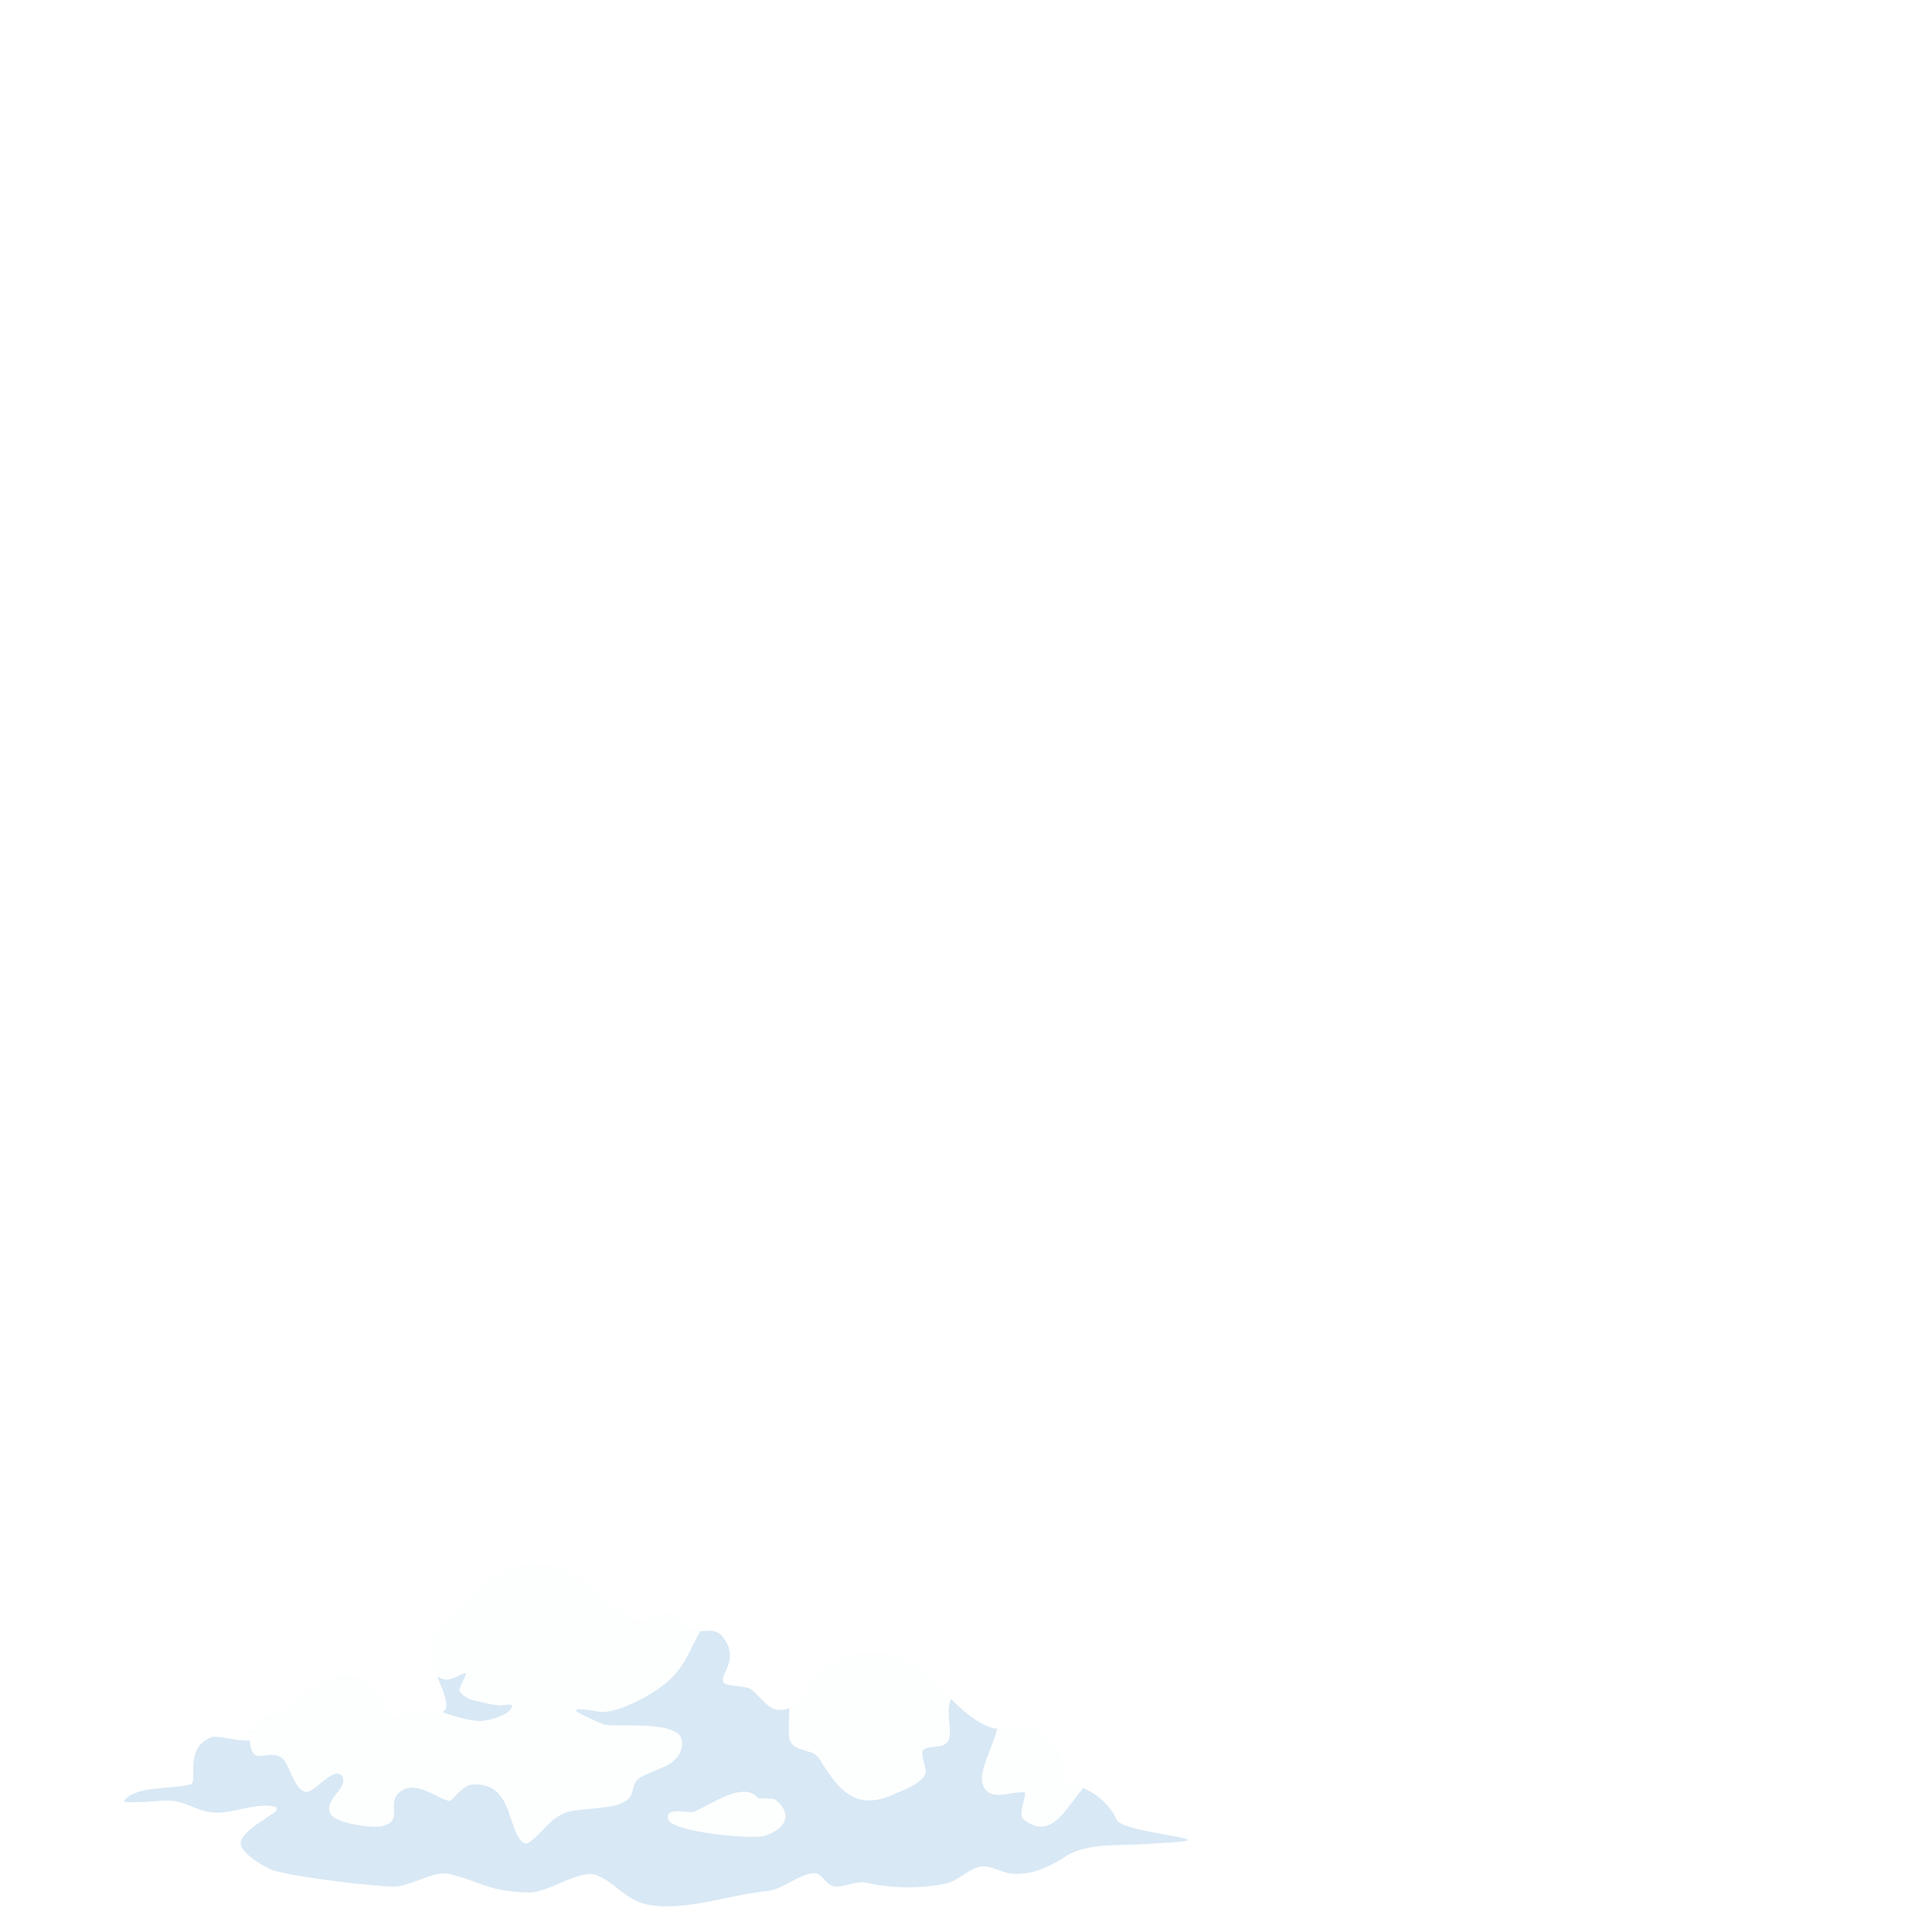
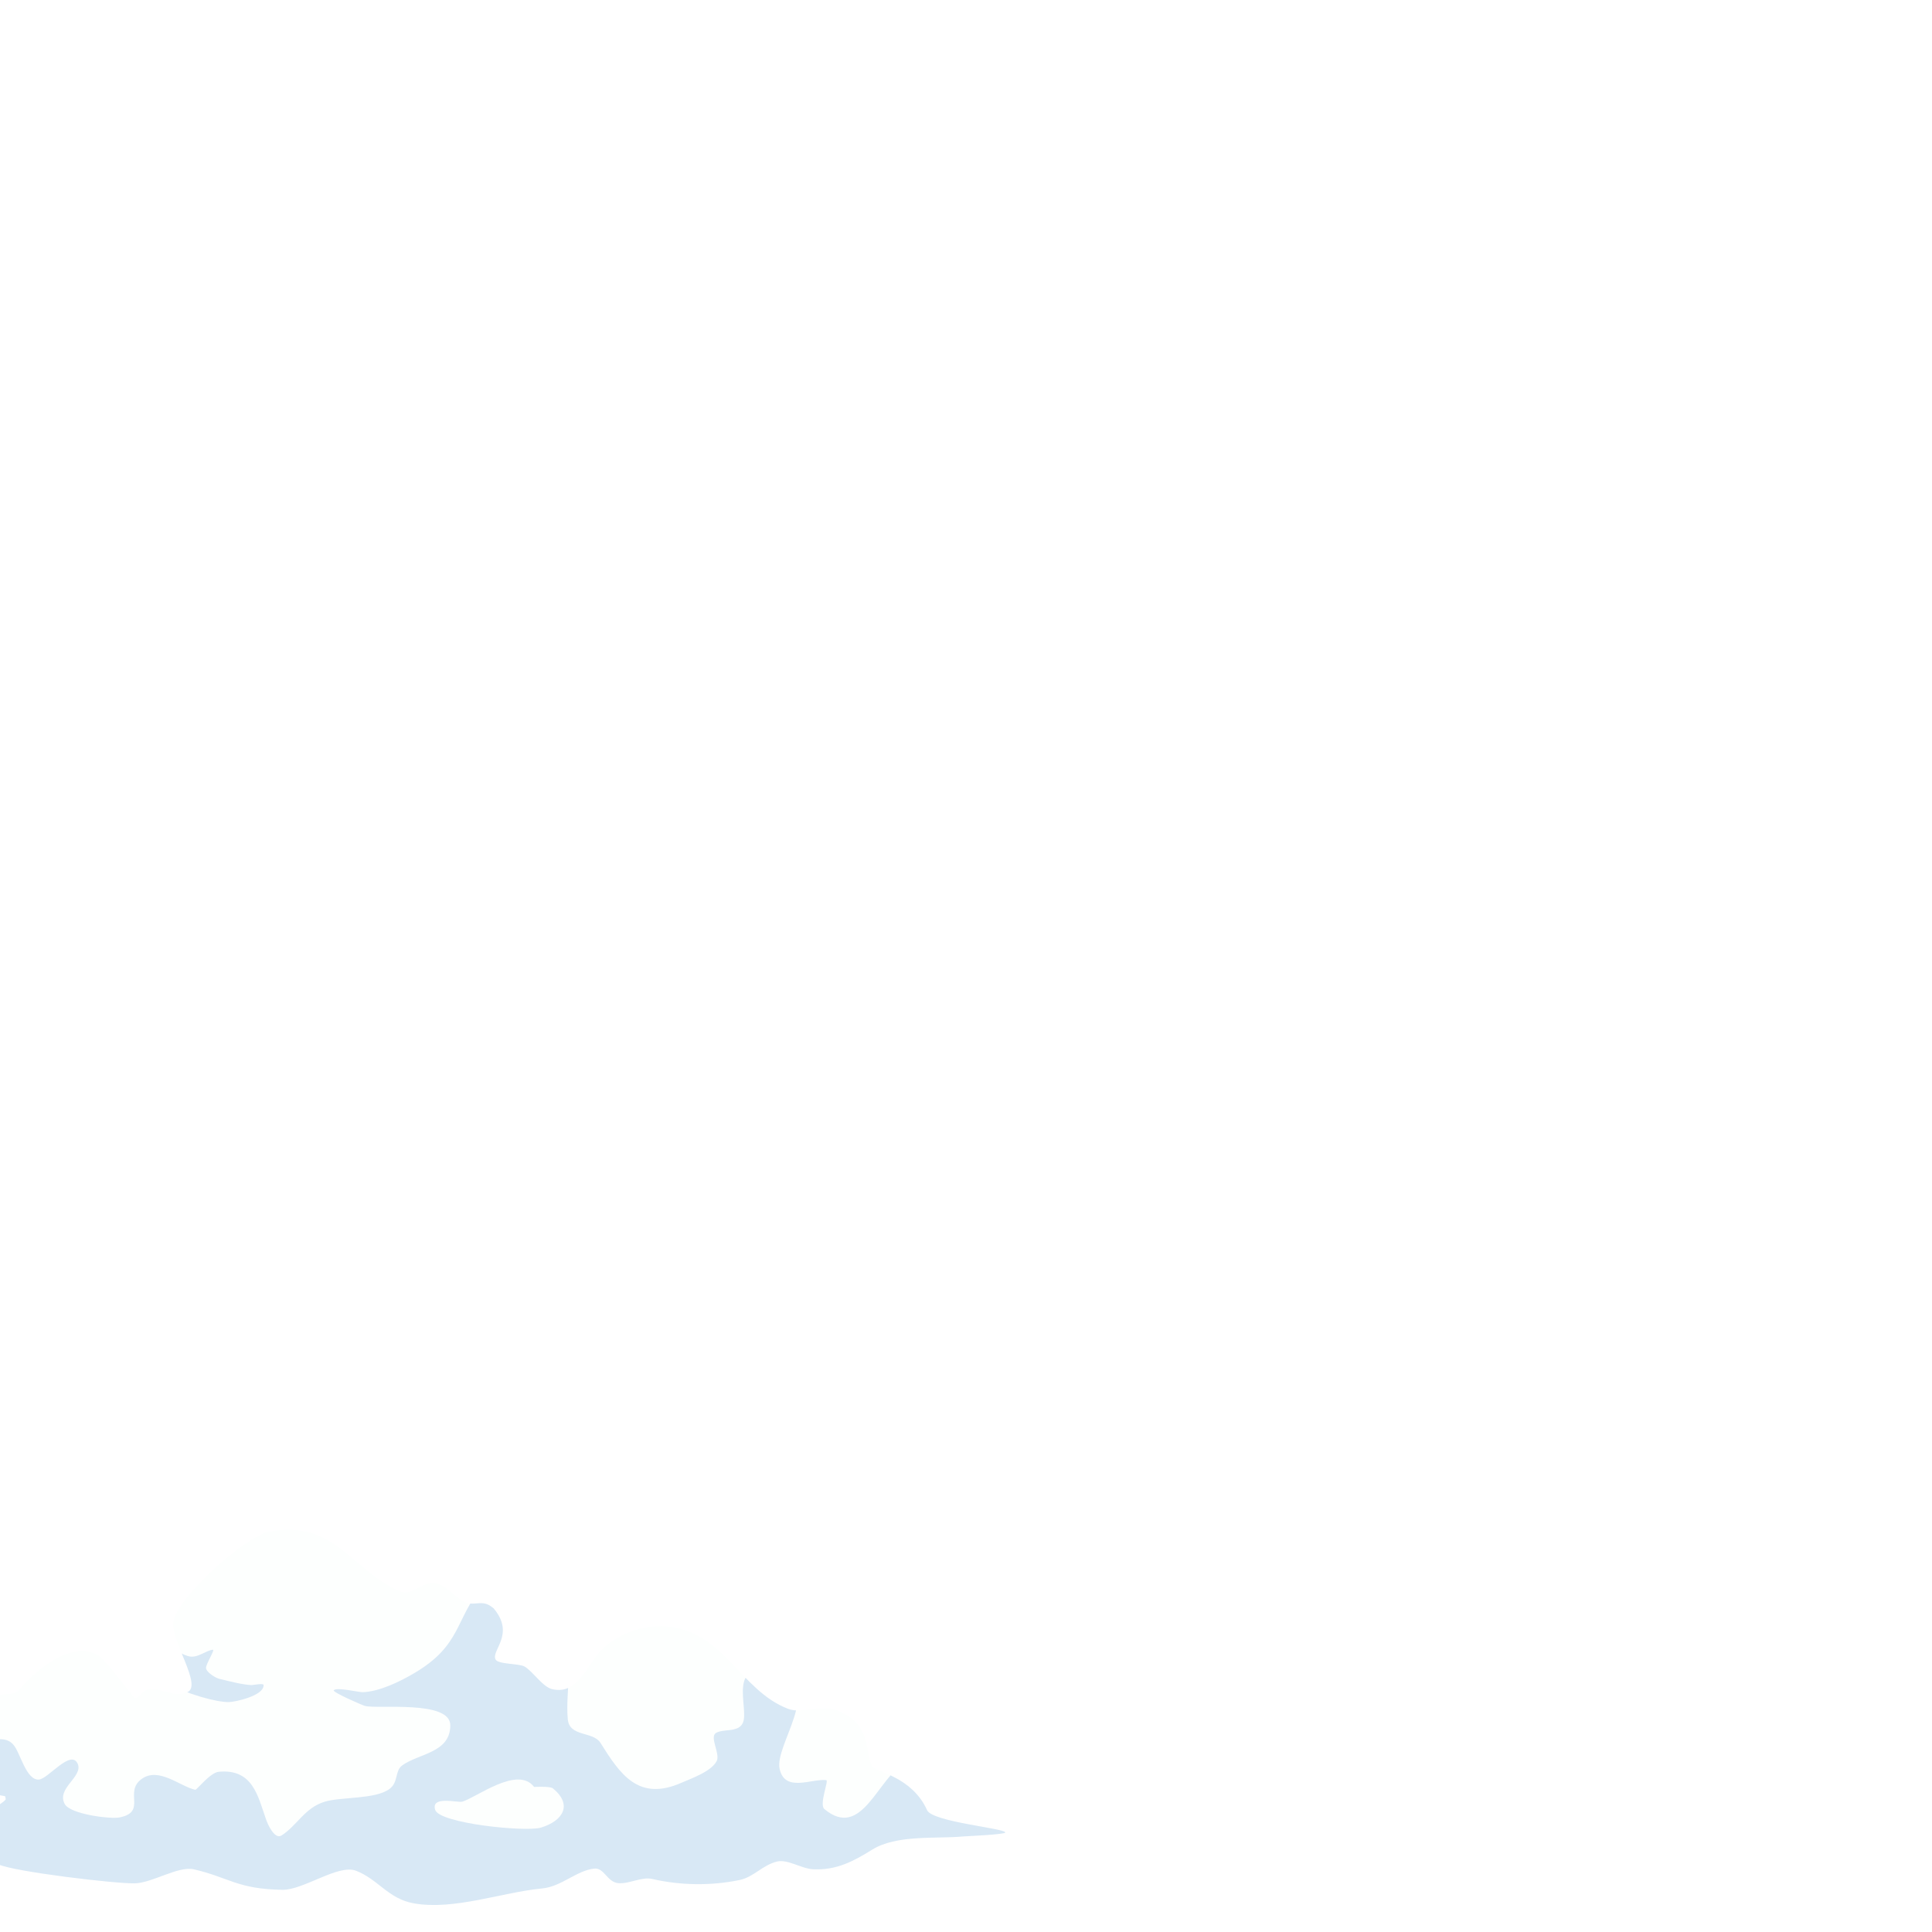
<svg xmlns="http://www.w3.org/2000/svg" width="1080" zoomAndPan="magnify" viewBox="0 0 810 810" height="1080" preserveAspectRatio="xMidYMid meet" version="1.0">
  <defs>
-     <clipPath id="99160f9acc">
-       <path d="M 52 655 L 498.141 655 L 498.141 800 L 52 800 Z M 52 655 " clip-rule="nonzero" />
+     <clipPath id="0d0c1ff496">
+       <path d="M 0 641 L 421.605 641 L 421.605 799 L 0 799 Z M 0 641 " clip-rule="nonzero" />
    </clipPath>
-     <clipPath id="168873d082">
-       <path d="M 165 686 L 215 686 L 215 722 L 165 722 Z M 165 686 " clip-rule="nonzero" />
+     <clipPath id="387ea9a409">
+       <path d="M 56 675 L 111 675 L 111 714 L 56 714 Z M 56 675 " clip-rule="nonzero" />
    </clipPath>
-     <clipPath id="643d8da172">
-       <path d="M 107.594 727.605 C 106.535 732.801 91.887 726.836 88.344 728.41 C 76.645 733.582 83.496 747.012 79.832 748.113 C 72.984 750.195 57.391 748.504 52.312 754.645 C 51.133 756.148 56.207 755.426 58.098 755.52 C 63.18 755.758 68.379 754.254 73.453 755.141 C 79.246 756.16 84.086 759.863 90.234 759.957 C 99.09 760.102 107.008 755.566 115.633 757.543 C 116.219 757.699 115.863 758.16 116.105 758.574 C 116.691 759.922 102.281 766.562 100.98 772.125 C 100.035 776.457 110.312 782.406 113.5 783.77 C 119.879 786.574 157.801 791.094 165.363 790.965 C 172.094 790.844 182.016 784.207 188.043 785.602 C 201.391 788.703 204.582 793.164 221.828 793.438 C 229.859 793.566 243.211 783.496 249.941 786.137 C 258.449 789.414 262.23 796.918 272.152 798.645 C 287.625 801.316 305.699 794.383 321.059 792.918 C 328.5 792.219 334.285 785.969 341.02 785.32 C 344.801 784.965 345.867 790.441 350.117 790.879 C 354.137 791.309 359.098 788.348 363.113 789.285 C 373.508 791.699 385.32 792.027 396.539 789.672 C 401.859 788.574 405.285 783.957 410.84 782.609 C 414.852 781.641 420.168 785.367 424.656 785.578 C 433.637 786.004 440.25 782.371 447.102 778.102 C 456.434 772.23 471.555 773.98 481.832 773.012 C 483.133 772.895 498.137 772.277 498.016 771.473 C 497.898 769.875 470.02 767.449 468.133 762.918 C 462.34 750.055 448.402 748.207 447.336 746.352 C 444.148 741.344 447.457 730.066 433.871 724.812 C 427.492 722.328 420.406 726.23 414.973 724.113 C 396.539 717 390.516 694.137 368.191 692.551 C 359.453 691.926 350.234 695.43 344.094 701.25 C 338.305 706.754 334.996 718.953 324.957 716.621 C 321.293 715.793 317.633 709.949 314.441 707.996 C 312.316 706.684 304.047 707.203 303.219 705.145 C 301.684 701.676 310.66 695.641 302.75 685.938 C 302.629 685.664 302.277 685.5 302.035 685.285 C 298.262 682.188 295.422 684.801 291.879 683.406 C 287.625 681.773 284.789 676.504 279.828 675.996 C 275.34 675.535 271.086 680.812 267.309 679.32 C 248.762 672.141 242.5 651.477 216.75 656.316 C 207.652 658.008 181.074 681.844 180.129 691.168 C 179.418 698.434 191.23 715.227 185.562 717.746 C 180.246 720.102 176.227 716.137 170.793 716.645 C 168.672 716.859 167.371 719.828 165.48 720.02 C 164.77 720.078 154.613 705.086 150.711 703.238 C 139.844 698.043 126.141 710.895 121.066 717.109 C 118.348 720.434 107.359 715.379 104.879 726.48 C 104.762 727.059 107.594 727.605 107.594 727.605 Z M 107.594 727.605 " clip-rule="evenodd" />
+     <clipPath id="bedc3f437f">
+       <path d="M -6.949 720.227 C -8.113 725.918 -24.188 719.387 -28.078 721.109 C -40.91 726.77 -33.391 741.477 -37.41 742.684 C -44.926 744.965 -62.039 743.109 -67.613 749.836 C -68.906 751.48 -63.332 750.691 -61.262 750.793 C -55.688 751.055 -49.984 749.406 -44.41 750.379 C -38.059 751.492 -32.746 755.551 -26.004 755.652 C -16.277 755.809 -7.594 750.848 1.867 753.012 C 2.516 753.18 2.125 753.684 2.391 754.137 C 3.035 755.613 -12.781 762.883 -14.203 768.973 C -15.242 773.715 -3.965 780.234 -0.465 781.723 C 6.531 784.793 48.141 789.746 56.441 789.602 C 63.828 789.473 74.719 782.203 81.328 783.73 C 95.977 787.125 99.477 792.012 118.402 792.309 C 127.215 792.453 141.867 781.426 149.254 784.316 C 158.586 787.902 162.734 796.121 173.621 798.012 C 190.605 800.938 210.438 793.348 227.289 791.738 C 235.453 790.977 241.805 784.133 249.195 783.422 C 253.344 783.031 254.508 789.031 259.176 789.512 C 263.582 789.977 269.027 786.738 273.434 787.762 C 284.84 790.406 297.801 790.77 310.117 788.188 C 315.953 786.984 319.711 781.93 325.805 780.453 C 330.211 779.391 336.043 783.473 340.969 783.707 C 350.82 784.172 358.078 780.195 365.598 775.516 C 375.84 769.09 392.43 771.008 403.711 769.945 C 405.137 769.816 421.598 769.141 421.465 768.262 C 421.34 766.512 390.746 763.855 388.672 758.895 C 382.32 744.809 367.023 742.785 365.859 740.754 C 362.359 735.27 365.988 722.922 351.082 717.168 C 344.082 714.449 336.305 718.723 330.34 716.406 C 310.117 708.617 303.508 683.586 279.008 681.848 C 269.418 681.16 259.305 684.996 252.566 691.371 C 246.215 697.398 242.582 710.754 231.566 708.203 C 227.547 707.297 223.531 700.895 220.027 698.758 C 217.695 697.32 208.621 697.891 207.711 695.633 C 206.027 691.84 215.879 685.23 207.195 674.605 C 207.062 674.309 206.676 674.125 206.414 673.891 C 202.27 670.496 199.16 673.359 195.27 671.832 C 190.605 670.043 187.492 664.277 182.047 663.719 C 177.121 663.215 172.453 668.992 168.309 667.359 C 147.957 659.496 141.086 636.871 112.828 642.172 C 102.848 644.023 73.68 670.121 72.645 680.332 C 71.863 688.289 84.828 706.676 78.609 709.434 C 72.773 712.012 68.367 707.672 62.402 708.23 C 60.07 708.461 58.641 711.715 56.57 711.922 C 55.793 711.988 44.645 695.57 40.363 693.547 C 28.441 687.859 13.406 701.934 7.828 708.734 C 4.848 712.375 -7.203 706.844 -9.926 718.996 C -10.059 719.633 -6.949 720.227 -6.949 720.227 Z M -6.949 720.227 " clip-rule="evenodd" />
    </clipPath>
-     <clipPath id="14af05a50f">
-       <path d="M 52 672 L 498.141 672 L 498.141 799.555 L 52 799.555 Z M 52 672 " clip-rule="nonzero" />
+     <clipPath id="b0e94c0a01">
+       <path d="M 0 660 L 421.605 660 L 421.605 799 L 0 799 Z M 0 660 " clip-rule="nonzero" />
    </clipPath>
-     <clipPath id="c66cd4e551">
-       <path d="M 107.594 727.605 C 106.535 732.801 91.887 726.836 88.344 728.41 C 76.645 733.582 83.496 747.012 79.832 748.113 C 72.984 750.195 57.391 748.504 52.312 754.645 C 51.133 756.148 56.207 755.426 58.098 755.52 C 63.18 755.758 68.379 754.254 73.453 755.141 C 79.246 756.16 84.086 759.863 90.234 759.957 C 99.09 760.102 107.008 755.566 115.633 757.543 C 116.219 757.699 115.863 758.16 116.105 758.574 C 116.691 759.922 102.281 766.562 100.98 772.125 C 100.035 776.457 110.312 782.406 113.5 783.77 C 119.879 786.574 157.801 791.094 165.363 790.965 C 172.094 790.844 182.016 784.207 188.043 785.602 C 201.391 788.703 204.582 793.164 221.828 793.438 C 229.859 793.566 243.211 783.496 249.941 786.137 C 258.449 789.414 262.23 796.918 272.152 798.645 C 287.625 801.316 305.699 794.383 321.059 792.918 C 328.5 792.219 334.285 785.969 341.02 785.32 C 344.801 784.965 345.867 790.441 350.117 790.879 C 354.137 791.309 359.098 788.348 363.113 789.285 C 373.508 791.699 385.32 792.027 396.539 789.672 C 401.859 788.574 405.285 783.957 410.84 782.609 C 414.852 781.641 420.168 785.367 424.656 785.578 C 433.637 786.004 440.25 782.371 447.102 778.102 C 456.434 772.23 471.555 773.98 481.832 773.012 C 483.133 772.895 498.137 772.277 498.016 771.473 C 497.898 769.875 470.02 767.449 468.133 762.918 C 462.34 750.055 448.402 748.207 447.336 746.352 C 444.148 741.344 447.457 730.066 433.871 724.812 C 427.492 722.328 420.406 726.23 414.973 724.113 C 396.539 717 390.516 694.137 368.191 692.551 C 359.453 691.926 350.234 695.43 344.094 701.25 C 338.305 706.754 334.996 718.953 324.957 716.621 C 321.293 715.793 317.633 709.949 314.441 707.996 C 312.316 706.684 304.047 707.203 303.219 705.145 C 301.684 701.676 310.66 695.641 302.75 685.938 C 302.629 685.664 302.277 685.5 302.035 685.285 C 298.262 682.188 295.422 684.801 291.879 683.406 C 287.625 681.773 284.789 676.504 279.828 675.996 C 275.34 675.535 271.086 680.812 267.309 679.32 C 248.762 672.141 242.5 651.477 216.75 656.316 C 207.652 658.008 181.074 681.844 180.129 691.168 C 179.418 698.434 191.23 715.227 185.562 717.746 C 180.246 720.102 176.227 716.137 170.793 716.645 C 168.672 716.859 167.371 719.828 165.48 720.02 C 164.77 720.078 154.613 705.086 150.711 703.238 C 139.844 698.043 126.141 710.895 121.066 717.109 C 118.348 720.434 107.359 715.379 104.879 726.48 C 104.762 727.059 107.594 727.605 107.594 727.605 Z M 107.594 727.605 " clip-rule="evenodd" />
+     <clipPath id="0712231086">
+       <path d="M -6.949 720.227 C -8.113 725.918 -24.188 719.387 -28.078 721.109 C -40.91 726.77 -33.391 741.477 -37.41 742.684 C -44.926 744.965 -62.039 743.109 -67.613 749.836 C -68.906 751.48 -63.332 750.691 -61.262 750.793 C -55.688 751.055 -49.984 749.406 -44.41 750.379 C -38.059 751.492 -32.746 755.551 -26.004 755.652 C -16.277 755.809 -7.594 750.848 1.867 753.012 C 2.516 753.18 2.125 753.684 2.391 754.137 C 3.035 755.613 -12.781 762.883 -14.203 768.973 C -15.242 773.715 -3.965 780.234 -0.465 781.723 C 6.531 784.793 48.141 789.746 56.441 789.602 C 63.828 789.473 74.719 782.203 81.328 783.73 C 95.977 787.125 99.477 792.012 118.402 792.309 C 127.215 792.453 141.867 781.426 149.254 784.316 C 158.586 787.902 162.734 796.121 173.621 798.012 C 190.605 800.938 210.438 793.348 227.289 791.738 C 235.453 790.977 241.805 784.133 249.195 783.422 C 253.344 783.031 254.508 789.031 259.176 789.512 C 263.582 789.977 269.027 786.738 273.434 787.762 C 284.84 790.406 297.801 790.77 310.117 788.188 C 315.953 786.984 319.711 781.93 325.805 780.453 C 330.211 779.391 336.043 783.473 340.969 783.707 C 350.82 784.172 358.078 780.195 365.598 775.516 C 375.84 769.09 392.43 771.008 403.711 769.945 C 405.137 769.816 421.598 769.141 421.465 768.262 C 421.34 766.512 390.746 763.855 388.672 758.895 C 382.32 744.809 367.023 742.785 365.859 740.754 C 362.359 735.27 365.988 722.922 351.082 717.168 C 344.082 714.449 336.305 718.723 330.34 716.406 C 310.117 708.617 303.508 683.586 279.008 681.848 C 269.418 681.16 259.305 684.996 252.566 691.371 C 246.215 697.398 242.582 710.754 231.566 708.203 C 227.547 707.297 223.531 700.895 220.027 698.758 C 217.695 697.32 208.621 697.891 207.711 695.633 C 206.027 691.84 215.879 685.23 207.195 674.605 C 207.062 674.309 206.676 674.125 206.414 673.891 C 202.27 670.496 199.16 673.359 195.27 671.832 C 190.605 670.043 187.492 664.277 182.047 663.719 C 177.121 663.215 172.453 668.992 168.309 667.359 C 147.957 659.496 141.086 636.871 112.828 642.172 C 102.848 644.023 73.68 670.121 72.645 680.332 C 71.863 688.289 84.828 706.676 78.609 709.434 C 72.773 712.012 68.367 707.672 62.402 708.23 C 60.07 708.461 58.641 711.715 56.57 711.922 C 55.793 711.988 44.645 695.57 40.363 693.547 C 28.441 687.859 13.406 701.934 7.828 708.734 C 4.848 712.375 -7.203 706.844 -9.926 718.996 C -10.059 719.633 -6.949 720.227 -6.949 720.227 Z M -6.949 720.227 " clip-rule="evenodd" />
    </clipPath>
-     <clipPath id="0608ba9d42">
-       <path d="M 280 751 L 330 751 L 330 771 L 280 771 Z M 280 751 " clip-rule="nonzero" />
+     <clipPath id="7bf0394cce">
+       <path d="M 182 746 L 237 746 L 237 767 L 182 767 Z M 182 746 " clip-rule="nonzero" />
    </clipPath>
-     <clipPath id="778110191b">
-       <path d="M 107.594 727.605 C 106.535 732.801 91.887 726.836 88.344 728.41 C 76.645 733.582 83.496 747.012 79.832 748.113 C 72.984 750.195 57.391 748.504 52.312 754.645 C 51.133 756.148 56.207 755.426 58.098 755.52 C 63.18 755.758 68.379 754.254 73.453 755.141 C 79.246 756.16 84.086 759.863 90.234 759.957 C 99.09 760.102 107.008 755.566 115.633 757.543 C 116.219 757.699 115.863 758.16 116.105 758.574 C 116.691 759.922 102.281 766.562 100.98 772.125 C 100.035 776.457 110.312 782.406 113.5 783.77 C 119.879 786.574 157.801 791.094 165.363 790.965 C 172.094 790.844 182.016 784.207 188.043 785.602 C 201.391 788.703 204.582 793.164 221.828 793.438 C 229.859 793.566 243.211 783.496 249.941 786.137 C 258.449 789.414 262.23 796.918 272.152 798.645 C 287.625 801.316 305.699 794.383 321.059 792.918 C 328.5 792.219 334.285 785.969 341.02 785.32 C 344.801 784.965 345.867 790.441 350.117 790.879 C 354.137 791.309 359.098 788.348 363.113 789.285 C 373.508 791.699 385.32 792.027 396.539 789.672 C 401.859 788.574 405.285 783.957 410.84 782.609 C 414.852 781.641 420.168 785.367 424.656 785.578 C 433.637 786.004 440.25 782.371 447.102 778.102 C 456.434 772.23 471.555 773.98 481.832 773.012 C 483.133 772.895 498.137 772.277 498.016 771.473 C 497.898 769.875 470.02 767.449 468.133 762.918 C 462.34 750.055 448.402 748.207 447.336 746.352 C 444.148 741.344 447.457 730.066 433.871 724.812 C 427.492 722.328 420.406 726.23 414.973 724.113 C 396.539 717 390.516 694.137 368.191 692.551 C 359.453 691.926 350.234 695.43 344.094 701.25 C 338.305 706.754 334.996 718.953 324.957 716.621 C 321.293 715.793 317.633 709.949 314.441 707.996 C 312.316 706.684 304.047 707.203 303.219 705.145 C 301.684 701.676 310.66 695.641 302.75 685.938 C 302.629 685.664 302.277 685.5 302.035 685.285 C 298.262 682.188 295.422 684.801 291.879 683.406 C 287.625 681.773 284.789 676.504 279.828 675.996 C 275.34 675.535 271.086 680.812 267.309 679.32 C 248.762 672.141 242.5 651.477 216.75 656.316 C 207.652 658.008 181.074 681.844 180.129 691.168 C 179.418 698.434 191.23 715.227 185.562 717.746 C 180.246 720.102 176.227 716.137 170.793 716.645 C 168.672 716.859 167.371 719.828 165.48 720.02 C 164.77 720.078 154.613 705.086 150.711 703.238 C 139.844 698.043 126.141 710.895 121.066 717.109 C 118.348 720.434 107.359 715.379 104.879 726.48 C 104.762 727.059 107.594 727.605 107.594 727.605 Z M 107.594 727.605 " clip-rule="evenodd" />
+     <clipPath id="fe662c8cb1">
+       <path d="M -6.949 720.227 C -8.113 725.918 -24.188 719.387 -28.078 721.109 C -40.91 726.77 -33.391 741.477 -37.41 742.684 C -44.926 744.965 -62.039 743.109 -67.613 749.836 C -68.906 751.48 -63.332 750.691 -61.262 750.793 C -55.688 751.055 -49.984 749.406 -44.41 750.379 C -38.059 751.492 -32.746 755.551 -26.004 755.652 C -16.277 755.809 -7.594 750.848 1.867 753.012 C 2.516 753.18 2.125 753.684 2.391 754.137 C 3.035 755.613 -12.781 762.883 -14.203 768.973 C -15.242 773.715 -3.965 780.234 -0.465 781.723 C 6.531 784.793 48.141 789.746 56.441 789.602 C 63.828 789.473 74.719 782.203 81.328 783.73 C 95.977 787.125 99.477 792.012 118.402 792.309 C 127.215 792.453 141.867 781.426 149.254 784.316 C 158.586 787.902 162.734 796.121 173.621 798.012 C 190.605 800.938 210.438 793.348 227.289 791.738 C 235.453 790.977 241.805 784.133 249.195 783.422 C 253.344 783.031 254.508 789.031 259.176 789.512 C 263.582 789.977 269.027 786.738 273.434 787.762 C 284.84 790.406 297.801 790.77 310.117 788.188 C 315.953 786.984 319.711 781.93 325.805 780.453 C 330.211 779.391 336.043 783.473 340.969 783.707 C 350.82 784.172 358.078 780.195 365.598 775.516 C 375.84 769.09 392.43 771.008 403.711 769.945 C 405.137 769.816 421.598 769.141 421.465 768.262 C 421.34 766.512 390.746 763.855 388.672 758.895 C 382.32 744.809 367.023 742.785 365.859 740.754 C 362.359 735.27 365.988 722.922 351.082 717.168 C 344.082 714.449 336.305 718.723 330.34 716.406 C 310.117 708.617 303.508 683.586 279.008 681.848 C 269.418 681.16 259.305 684.996 252.566 691.371 C 246.215 697.398 242.582 710.754 231.566 708.203 C 227.547 707.297 223.531 700.895 220.027 698.758 C 217.695 697.32 208.621 697.891 207.711 695.633 C 206.027 691.84 215.879 685.23 207.195 674.605 C 207.062 674.309 206.676 674.125 206.414 673.891 C 202.27 670.496 199.16 673.359 195.27 671.832 C 190.605 670.043 187.492 664.277 182.047 663.719 C 177.121 663.215 172.453 668.992 168.309 667.359 C 147.957 659.496 141.086 636.871 112.828 642.172 C 102.848 644.023 73.68 670.121 72.645 680.332 C 71.863 688.289 84.828 706.676 78.609 709.434 C 72.773 712.012 68.367 707.672 62.402 708.23 C 60.07 708.461 58.641 711.715 56.57 711.922 C 55.793 711.988 44.645 695.57 40.363 693.547 C 28.441 687.859 13.406 701.934 7.828 708.734 C 4.848 712.375 -7.203 706.844 -9.926 718.996 C -10.059 719.633 -6.949 720.227 -6.949 720.227 Z M -6.949 720.227 " clip-rule="evenodd" />
    </clipPath>
  </defs>
-   <g clip-path="url(#99160f9acc)">
-     <path fill="#fdfffe" d="M 107.598 727.605 C 106.531 732.801 91.887 726.836 88.344 728.41 C 76.645 733.582 83.496 747.012 79.836 748.113 C 72.984 750.195 57.391 748.504 52.312 754.645 C 51.133 756.148 56.211 755.426 58.098 755.52 C 63.18 755.758 68.379 754.254 73.457 755.141 C 79.246 756.16 84.086 759.863 90.23 759.957 C 99.09 760.102 107.004 755.57 115.629 757.543 C 116.219 757.699 115.867 758.16 116.102 758.574 C 116.695 759.922 102.281 766.562 100.98 772.125 C 100.035 776.457 110.312 782.406 113.504 783.77 C 119.883 786.574 157.801 791.094 165.363 790.965 C 172.094 790.844 182.02 784.207 188.043 785.602 C 201.391 788.703 204.582 793.164 221.828 793.438 C 229.859 793.566 243.211 783.496 249.941 786.137 C 258.449 789.414 262.23 796.918 272.152 798.645 C 287.625 801.32 305.703 794.383 321.059 792.918 C 328.5 792.219 334.289 785.969 341.02 785.32 C 344.801 784.965 345.867 790.441 350.117 790.879 C 354.137 791.309 359.094 788.348 363.113 789.285 C 373.508 791.699 385.32 792.027 396.543 789.672 C 401.859 788.574 405.285 783.957 410.836 782.609 C 414.852 781.637 420.168 785.367 424.656 785.578 C 433.637 786.004 440.25 782.371 447.102 778.102 C 456.434 772.23 471.555 773.98 481.832 773.012 C 483.133 772.895 498.133 772.277 498.016 771.473 C 497.898 769.875 470.02 767.449 468.133 762.918 C 462.34 750.055 448.402 748.207 447.336 746.348 C 444.148 741.344 447.457 730.066 433.875 724.812 C 427.492 722.328 420.406 726.23 414.973 724.113 C 396.543 717 390.52 694.137 368.191 692.551 C 359.449 691.926 350.234 695.43 344.094 701.25 C 338.305 706.754 334.996 718.953 324.957 716.621 C 321.293 715.793 317.633 709.949 314.441 707.996 C 312.316 706.684 304.047 707.203 303.219 705.145 C 301.684 701.676 310.664 695.641 302.75 685.938 C 302.629 685.664 302.273 685.5 302.039 685.285 C 298.258 682.188 295.422 684.801 291.879 683.406 C 287.625 681.773 284.793 676.504 279.832 675.996 C 275.34 675.535 271.09 680.812 267.309 679.32 C 248.762 672.141 242.504 651.477 216.75 656.316 C 207.652 658.008 181.074 681.844 180.129 691.168 C 179.418 698.434 191.234 715.227 185.562 717.746 C 180.246 720.102 176.23 716.137 170.797 716.645 C 168.672 716.859 167.371 719.828 165.48 720.02 C 164.773 720.078 154.613 705.086 150.715 703.238 C 139.848 698.043 126.145 710.895 121.062 717.109 C 118.344 720.434 107.359 715.379 104.879 726.48 C 104.762 727.059 107.598 727.605 107.598 727.605 Z M 107.598 727.605 " fill-opacity="1" fill-rule="evenodd" />
+   <g clip-path="url(#0d0c1ff496)">
+     <path fill="#fdfffe" d="M -6.945 720.227 C -8.113 725.918 -24.184 719.387 -28.074 721.109 C -40.91 726.77 -33.391 741.477 -37.41 742.684 C -44.926 744.965 -62.039 743.109 -67.609 749.836 C -68.906 751.48 -63.332 750.691 -61.262 750.793 C -55.688 751.055 -49.98 749.406 -44.41 750.379 C -38.059 751.492 -32.742 755.551 -26 755.652 C -16.281 755.809 -7.594 750.848 1.867 753.012 C 2.516 753.18 2.129 753.684 2.387 754.137 C 3.035 755.613 -12.781 762.883 -14.207 768.973 C -15.242 773.715 -3.965 780.234 -0.465 781.723 C 6.535 784.793 48.145 789.746 56.441 789.602 C 63.828 789.473 74.719 782.203 81.328 783.73 C 95.977 787.125 99.477 792.012 118.402 792.309 C 127.215 792.453 141.863 781.426 149.254 784.316 C 158.586 787.902 162.734 796.121 173.621 798.012 C 190.605 800.938 210.438 793.348 227.289 791.738 C 235.453 790.977 241.805 784.133 249.191 783.422 C 253.344 783.031 254.512 789.031 259.176 789.512 C 263.586 789.977 269.027 786.738 273.434 787.762 C 284.84 790.406 297.805 790.77 310.117 788.188 C 315.949 786.984 319.711 781.93 325.805 780.453 C 330.211 779.391 336.043 783.473 340.969 783.707 C 350.82 784.172 358.078 780.195 365.598 775.516 C 375.84 769.09 392.43 771.008 403.707 769.945 C 405.133 769.816 421.598 769.141 421.469 768.262 C 421.34 766.512 390.746 763.855 388.672 758.891 C 382.32 744.809 367.023 742.785 365.855 740.754 C 362.359 735.27 365.988 722.922 351.082 717.168 C 344.082 714.449 336.305 718.727 330.344 716.406 C 310.117 708.617 303.508 683.586 279.008 681.848 C 269.418 681.16 259.305 684.996 252.566 691.371 C 246.215 697.398 242.582 710.754 231.566 708.203 C 227.547 707.297 223.527 700.895 220.027 698.758 C 217.695 697.32 208.621 697.891 207.715 695.633 C 206.027 691.84 215.879 685.23 207.195 674.605 C 207.066 674.309 206.676 674.125 206.418 673.891 C 202.27 670.496 199.16 673.359 195.27 671.832 C 190.605 670.043 187.492 664.277 182.047 663.719 C 177.121 663.215 172.457 668.992 168.309 667.363 C 147.957 659.496 141.086 636.871 112.828 642.172 C 102.848 644.023 73.684 670.121 72.645 680.332 C 71.867 688.289 84.828 706.676 78.605 709.434 C 72.773 712.012 68.363 707.672 62.402 708.23 C 60.07 708.461 58.645 711.715 56.57 711.922 C 55.793 711.988 44.645 695.57 40.367 693.547 C 28.441 687.859 13.406 701.934 7.832 708.734 C 4.848 712.375 -7.207 706.844 -9.926 718.996 C -10.059 719.633 -6.945 720.227 -6.945 720.227 Z M -6.945 720.227 " fill-opacity="1" fill-rule="evenodd" />
  </g>
-   <g clip-path="url(#168873d082)">
-     <g clip-path="url(#643d8da172)">
-       <path fill="#d8e8f5" d="M 171.27 686.602 C 165.48 692.613 181.898 703.414 186.508 704.113 C 189.695 704.598 192.648 701.758 195.25 701.512 C 196.195 701.418 192.531 707.062 192.648 708.516 C 192.766 710.16 196.312 712.34 197.73 712.66 C 201.273 713.5 206.234 714.871 210.016 715.047 C 210.371 715.074 214.504 714.281 214.621 714.965 C 214.977 719.098 203.754 721.523 201.391 721.559 C 192.059 721.723 156.266 709.379 167.016 696.375 C 168.316 694.719 171.27 686.602 171.27 686.602 Z M 171.27 686.602 " fill-opacity="1" fill-rule="evenodd" />
+   <g clip-path="url(#387ea9a409)">
+     <g clip-path="url(#bedc3f437f)">
+       <path fill="#d8e8f5" d="M 62.922 675.332 C 56.57 681.914 74.59 693.742 79.645 694.508 C 83.145 695.039 86.383 691.93 89.238 691.656 C 90.273 691.555 86.254 697.734 86.383 699.328 C 86.512 701.129 90.402 703.512 91.957 703.863 C 95.848 704.781 101.293 706.285 105.441 706.48 C 105.828 706.508 110.363 705.637 110.492 706.391 C 110.883 710.91 98.57 713.566 95.977 713.605 C 85.734 713.789 46.461 700.273 58.254 686.035 C 59.68 684.219 62.922 675.332 62.922 675.332 Z M 62.922 675.332 " fill-opacity="1" fill-rule="evenodd" />
    </g>
  </g>
-   <g clip-path="url(#14af05a50f)">
-     <g clip-path="url(#c66cd4e551)">
-       <path fill="#d8e8f5" d="M 298.258 677.191 C 287.625 690.008 290.344 699.816 272.035 710.574 C 266.719 713.711 258.805 717.594 252.422 717.77 C 251.125 717.805 242.504 715.746 241.438 717.047 C 240.848 717.734 252.305 722.754 253.367 723.023 C 258.211 724.352 286.211 720.633 285.973 730.586 C 285.855 741.094 273.809 741.215 267.543 745.852 C 264.711 747.973 266.246 752.242 262.703 754.848 C 257.27 758.848 244.391 757.781 238.012 759.699 C 230.332 762.008 227.379 768.918 221.473 772.645 C 218.754 774.324 216.039 767.934 215.566 766.445 C 212.496 757.746 210.605 747 197.492 748.242 C 194.188 748.562 189.105 755.262 188.516 755.141 C 182.609 753.781 174.457 746.207 167.961 751.059 C 161.227 756.043 170.086 763.555 159.691 765.711 C 156.148 766.457 140.789 764.516 138.664 760.598 C 135.355 754.527 145.754 750.207 143.625 745.191 C 141.027 739.426 132.402 750.871 128.859 751.215 C 123.898 751.676 121.652 740.801 119.055 737.91 C 115.039 733.145 108.188 738.352 106.062 734.883 C 102.043 728.387 110.074 718.27 100.508 713.367 C 84.68 705.297 39.555 736.457 46.641 756.527 C 56.09 782.93 105.117 794.574 128.27 801.414 C 137.367 804.074 145.988 809.426 155.086 811.531 C 174.105 815.945 198.793 809.578 218.641 809.91 C 249.234 810.418 280.656 812.902 311.254 809.992 C 323.422 808.844 335.469 801.094 347.281 800.879 C 367.363 800.516 386.855 802.488 406.938 804.098 C 437.418 806.562 464.941 801.945 492.938 790.242 C 498.844 787.758 519.281 782.277 519.398 773.141 C 519.516 765.332 511.012 760.324 505.695 755.945 C 491.992 744.609 480.414 733.426 459.863 744.656 C 449.23 750.457 443.324 774.516 428.91 762.539 C 426.785 760.762 430.684 751.543 429.617 751.438 C 423.832 750.836 413.793 756.266 411.781 747.082 C 409.891 738.031 428.32 716.078 411.898 710.801 C 390.637 703.961 400.441 723.973 397.723 729.57 C 395.949 733.355 390.281 731.629 387.445 733.402 C 384.965 734.941 389.102 741.285 387.801 744.043 C 385.793 748.102 378.23 750.727 374.336 752.434 C 357.797 759.77 350.828 749.082 343.383 737.227 C 340.551 732.621 331.453 735.012 330.863 728.102 C 329.797 716.516 334.055 707.605 326.137 696.895 C 319.758 688.172 306.172 682.801 301.801 672.883 C 301.445 671.867 298.258 677.191 298.258 677.191 Z M 298.258 677.191 " fill-opacity="1" fill-rule="evenodd" />
+   <g clip-path="url(#b0e94c0a01)">
+     <g clip-path="url(#0712231086)">
+       <path fill="#d8e8f5" d="M 202.27 665.031 C 190.605 679.062 193.586 689.805 173.496 701.582 C 167.66 705.016 158.977 709.266 151.973 709.461 C 150.551 709.5 141.086 707.246 139.918 708.668 C 139.273 709.422 151.844 714.914 153.012 715.215 C 158.328 716.664 189.051 712.598 188.789 723.492 C 188.66 735 175.438 735.129 168.566 740.207 C 165.457 742.527 167.141 747.203 163.254 750.055 C 157.293 754.434 143.16 753.27 136.16 755.367 C 127.734 757.895 124.496 765.461 118.012 769.543 C 115.031 771.383 112.051 764.387 111.531 762.754 C 108.16 753.23 106.09 741.465 91.699 742.824 C 88.07 743.176 82.496 750.508 81.848 750.379 C 75.367 748.891 66.422 740.598 59.293 745.91 C 51.902 751.363 61.625 759.594 50.219 761.949 C 46.328 762.766 29.477 760.641 27.145 756.352 C 23.516 749.707 34.922 744.977 32.59 739.484 C 29.738 733.172 20.273 745.703 16.387 746.078 C 10.941 746.582 8.48 734.676 5.629 731.512 C 1.219 726.293 -6.297 731.992 -8.629 728.195 C -13.039 721.082 -4.227 710.004 -14.723 704.641 C -32.094 695.805 -81.609 729.918 -73.832 751.895 C -63.465 780.805 -9.668 793.555 15.738 801.043 C 25.719 803.957 35.184 809.816 45.164 812.121 C 66.031 816.953 93.125 809.984 114.902 810.348 C 148.477 810.902 182.957 813.625 216.527 810.438 C 229.883 809.18 243.102 800.691 256.066 800.461 C 278.102 800.059 299.488 802.223 321.527 803.984 C 354.973 806.68 385.172 801.625 415.895 788.812 C 422.375 786.09 444.801 780.09 444.93 770.086 C 445.062 761.535 435.727 756.055 429.895 751.262 C 414.855 738.848 402.152 726.602 379.602 738.898 C 367.934 745.25 361.453 771.59 345.637 758.477 C 343.305 756.535 347.582 746.441 346.414 746.324 C 340.062 745.664 329.047 751.609 326.84 741.555 C 324.766 731.645 344.988 707.605 326.969 701.828 C 303.637 694.34 314.398 716.25 311.414 722.379 C 309.469 726.523 303.25 724.633 300.137 726.578 C 297.414 728.262 301.953 735.207 300.527 738.227 C 298.324 742.668 290.027 745.547 285.75 747.414 C 267.602 755.445 259.953 743.746 251.785 730.762 C 248.676 725.723 238.695 728.34 238.047 720.773 C 236.879 708.086 241.547 698.328 232.863 686.602 C 225.859 677.055 210.953 671.172 206.16 660.312 C 205.77 659.199 202.27 665.031 202.27 665.031 Z M 202.27 665.031 " fill-opacity="1" fill-rule="evenodd" />
    </g>
  </g>
-   <g clip-path="url(#0608ba9d42)">
-     <g clip-path="url(#778110191b)">
-       <path fill="#fdfffe" d="M 317.984 754.043 C 311.727 745.793 296.133 757.992 290.582 759.676 C 288.809 760.195 278.531 757.262 280.184 762.797 C 281.719 768.031 314.797 771.379 320.586 769.629 C 328.973 767.082 332.871 760.941 325.195 754.609 C 324.129 753.688 317.984 754.043 317.984 754.043 Z M 317.984 754.043 " fill-opacity="1" fill-rule="evenodd" />
+   <g clip-path="url(#7bf0394cce)">
+     <g clip-path="url(#fe662c8cb1)">
+       <path fill="#fdfffe" d="M 223.918 749.176 C 217.047 740.145 199.934 753.504 193.844 755.344 C 191.898 755.914 180.625 752.699 182.438 758.762 C 184.121 764.492 220.418 768.156 226.77 766.238 C 235.973 763.453 240.25 756.73 231.824 749.797 C 230.656 748.785 223.918 749.176 223.918 749.176 Z M 223.918 749.176 " fill-opacity="1" fill-rule="evenodd" />
    </g>
  </g>
</svg>
